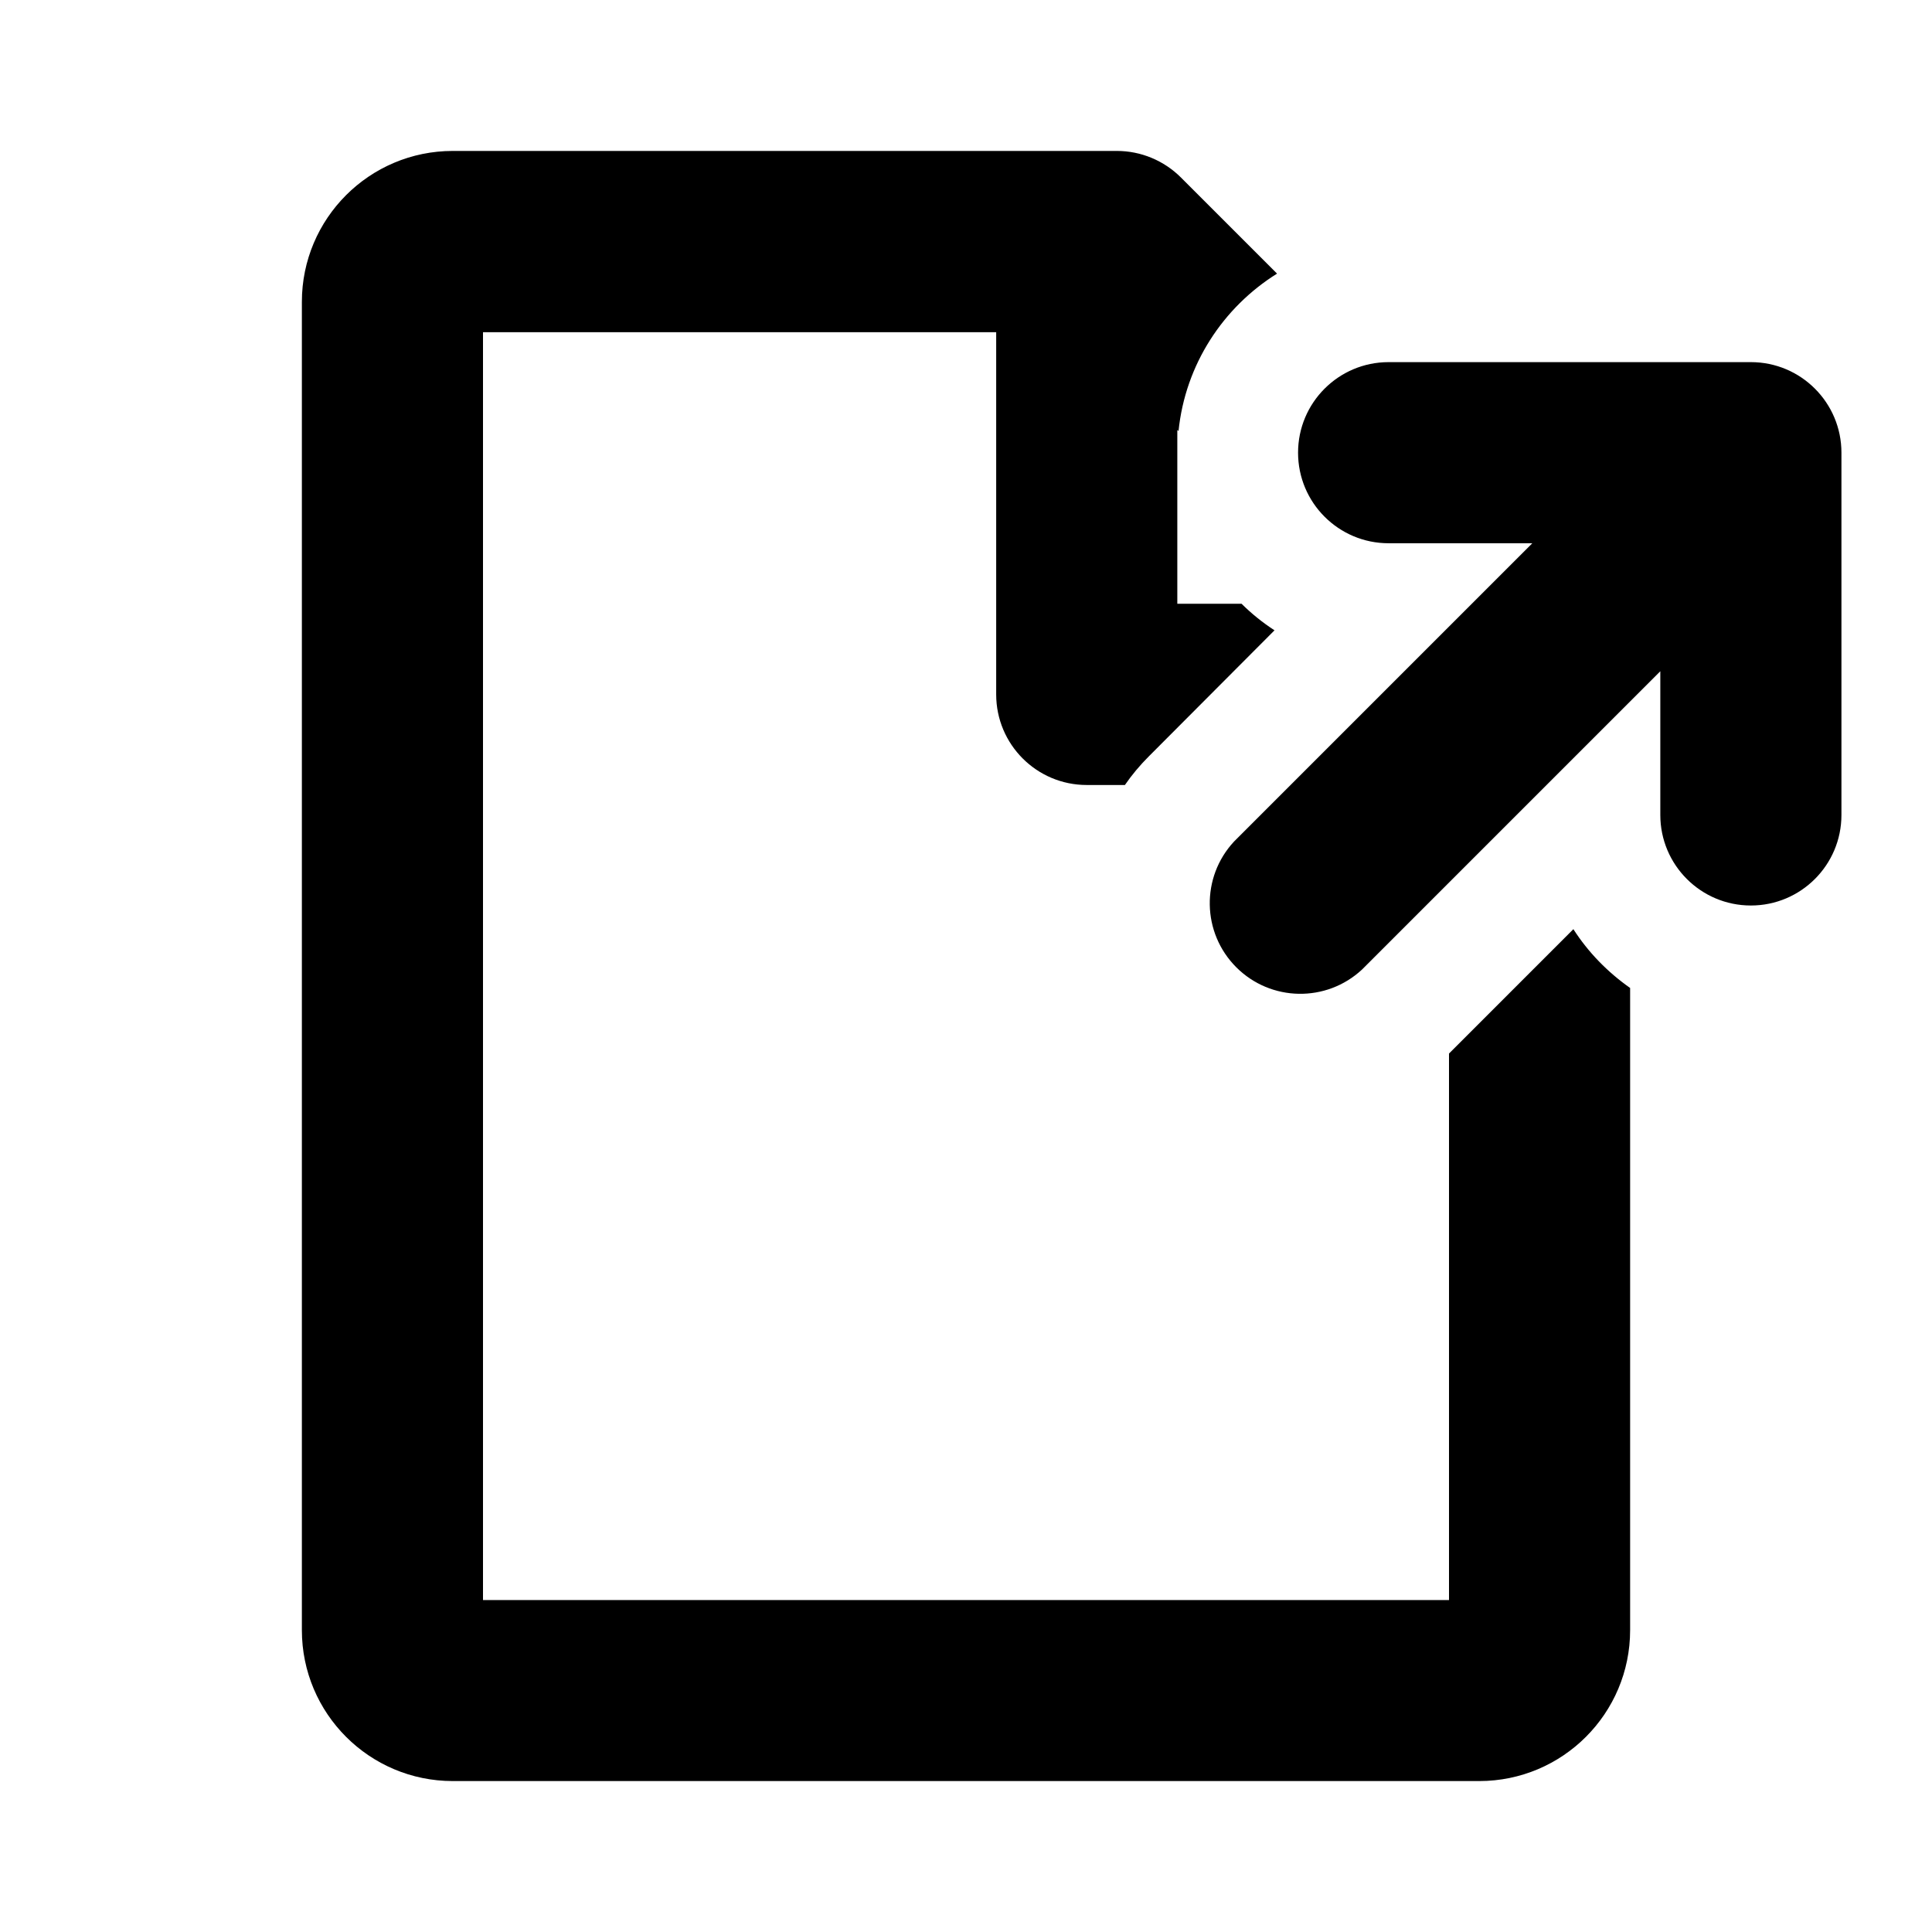
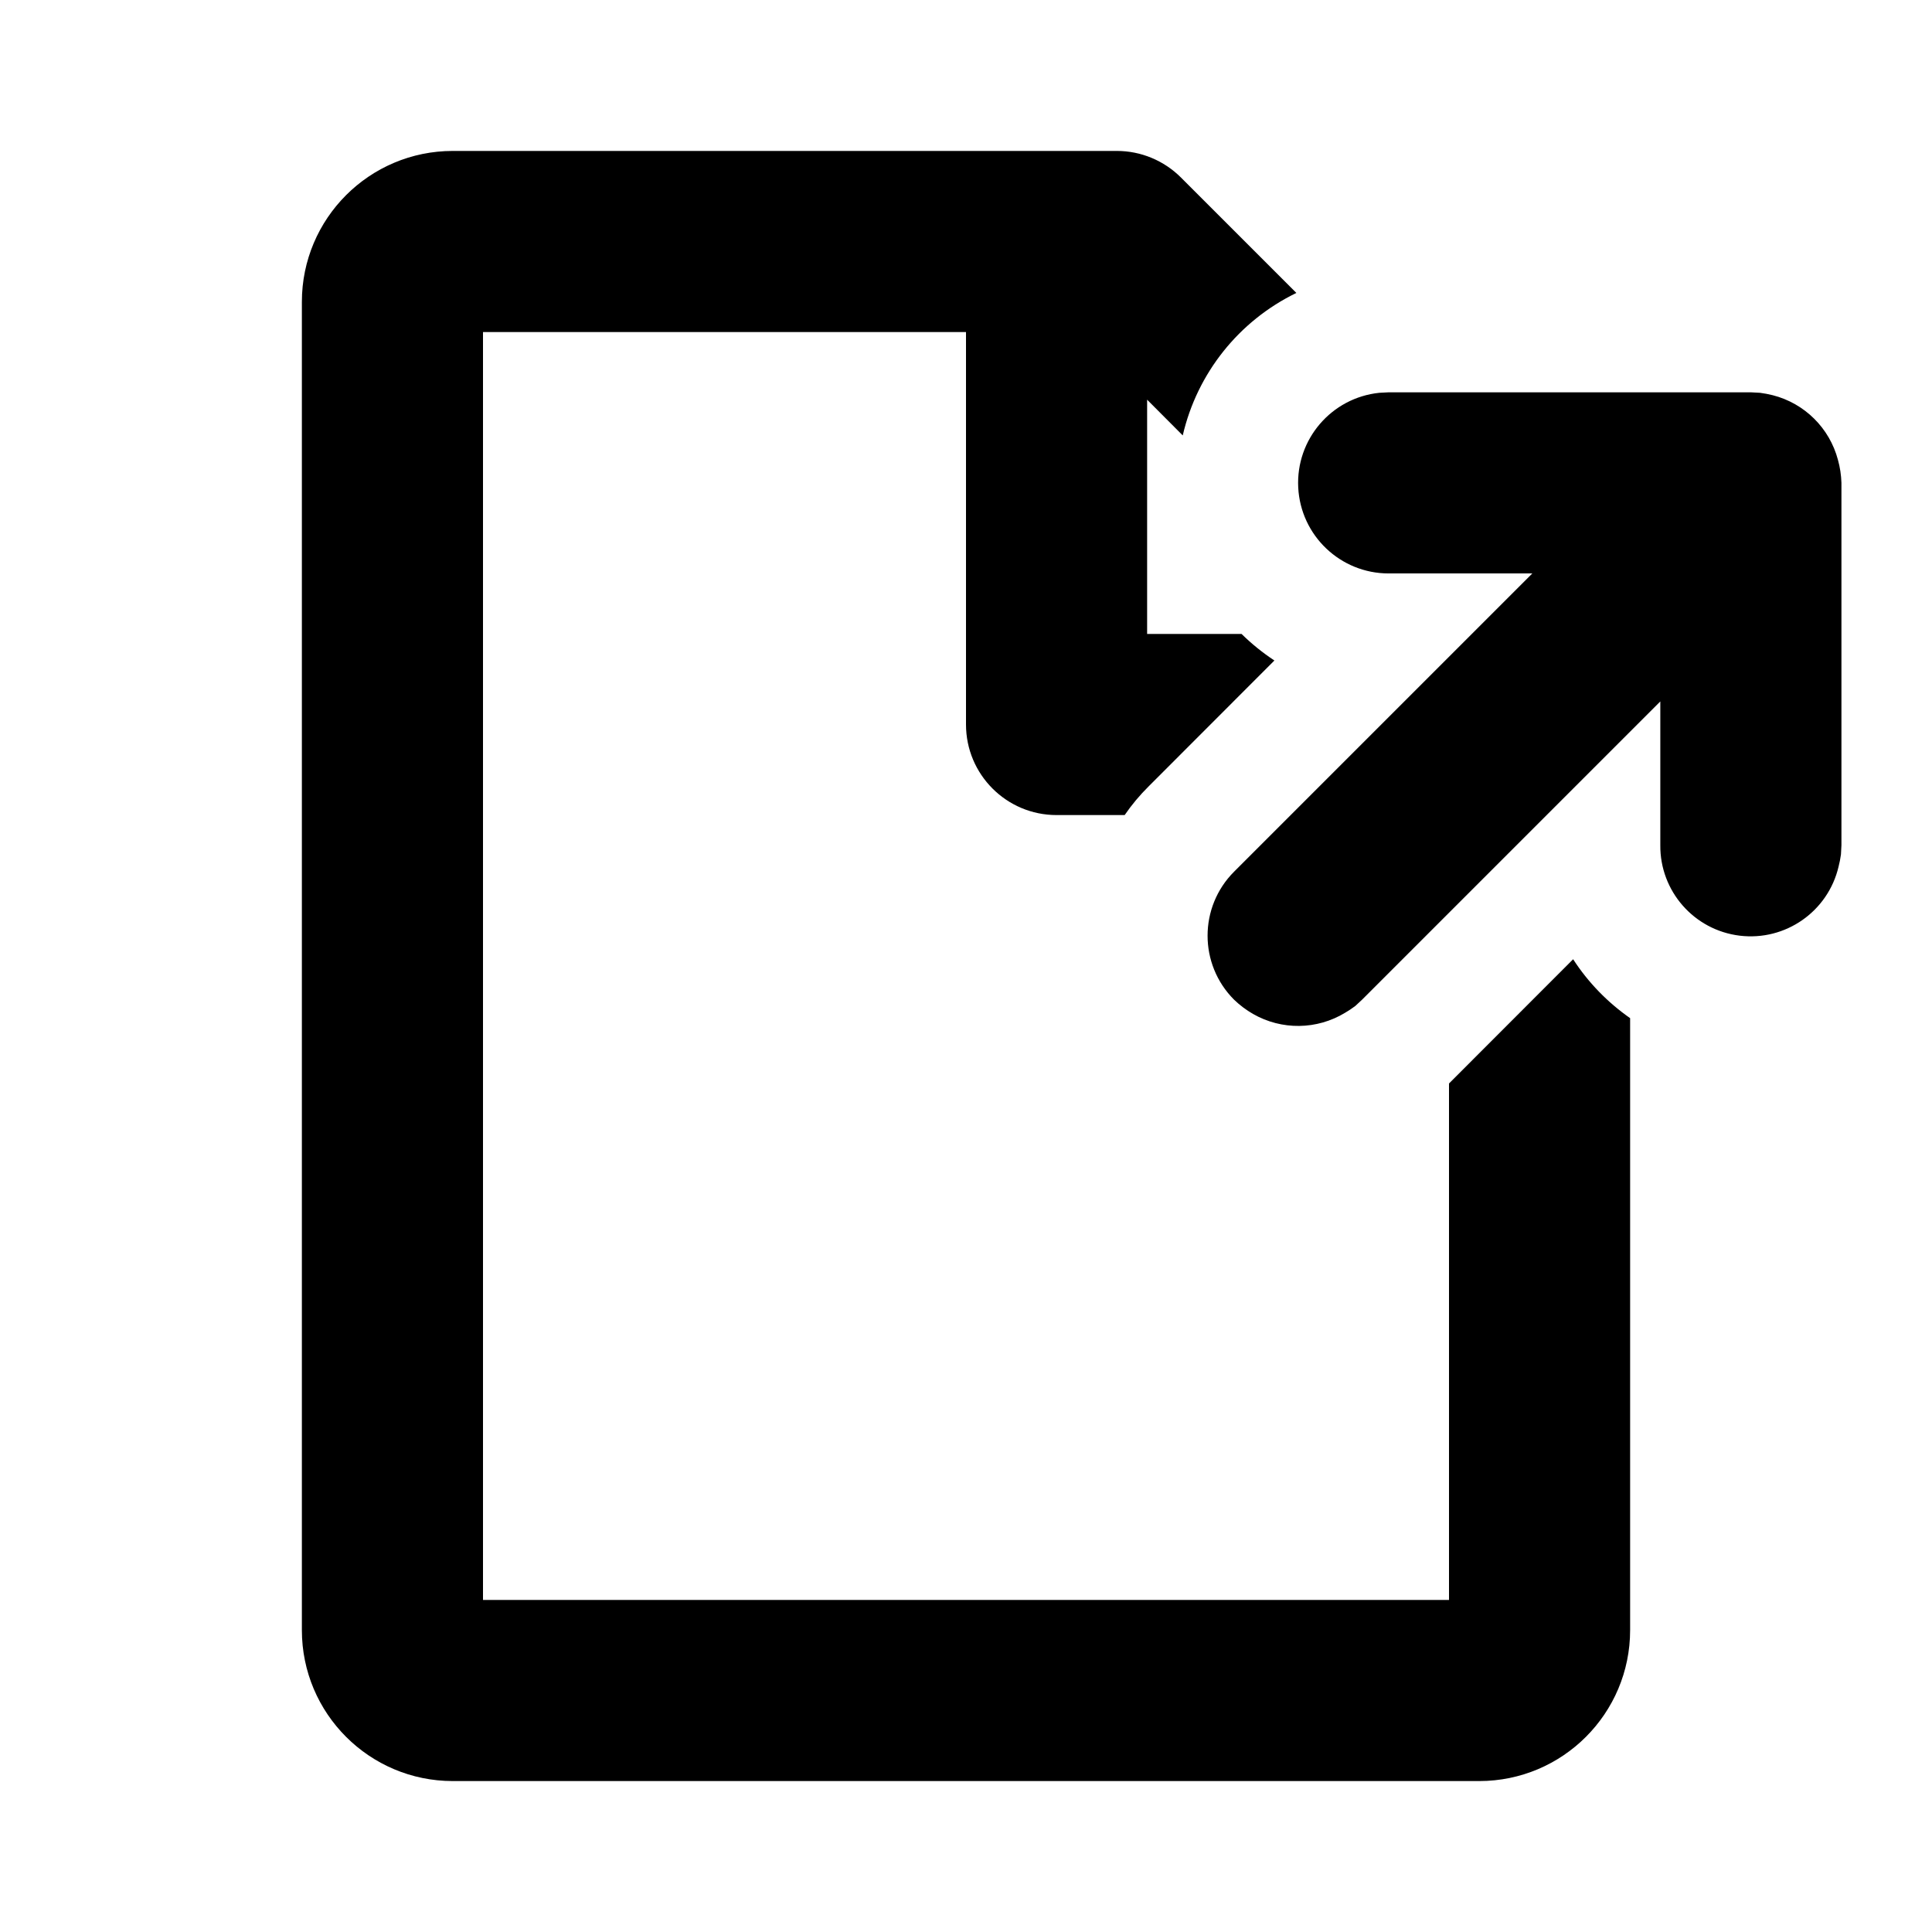
<svg xmlns="http://www.w3.org/2000/svg" viewBox="0 0 16 16">
-   <path d="M9.25 1.25c.199 0 .39.08.53.22l.796.796c-.447.279-.76.753-.816 1.304l-.01-.01V5h.532q.125.124.273.22L9.514 6.264q-.112.112-.198.237H9a.75.75 0 0 1-.75-.75v-3H4v10.5h8V8.725l1.03-1.03c.123.192.284.356.47.487V13.5a1.25 1.25 0 0 1-1.25 1.25h-8.5A1.25 1.25 0 0 1 2.5 13.5v-11a1.25 1.25 0 0 1 1.25-1.25zm5.25 1.749a.75.75 0 0 1 .75.75v3a.75.75 0 0 1-1.5 0v-1.19l-2.47 2.47a.75.75 0 0 1-1.06-1.06l2.47-2.47H11.5a.75.75 0 0 1 0-1.5z" />
+   <path d="M9.25 1.25c.199 0 .39.08.53.22l.956.956a1.75 1.75 0 0 0-.941 1.18L9.5 3.31v1.94h.782q.125.123.272.22L9.513 6.512q-.112.111-.199.238H8.75A.75.75 0 0 1 8 6V2.75H4v10.5h8V8.973l1.028-1.029c.124.192.285.357.472.488V13.5a1.25 1.25 0 0 1-1.25 1.25h-8.5A1.25 1.25 0 0 1 2.5 13.5v-11a1.25 1.25 0 0 1 1.25-1.25zm5.25 1.999.076.004q.053.007.105.02a.75.75 0 0 1 .54.535.8.8 0 0 1 .029.191v3l-.004.077q-.007.052-.02.102a.748.748 0 0 1-1.476-.179v-1.19l-2.47 2.47-.056.052q-.041.031-.084.056a.75.75 0 0 1-.763.01.8.8 0 0 1-.157-.118.75.75 0 0 1 0-1.06l2.47-2.47H11.5a.75.75 0 0 1-.077-1.496l.077-.004z" />
</svg>
